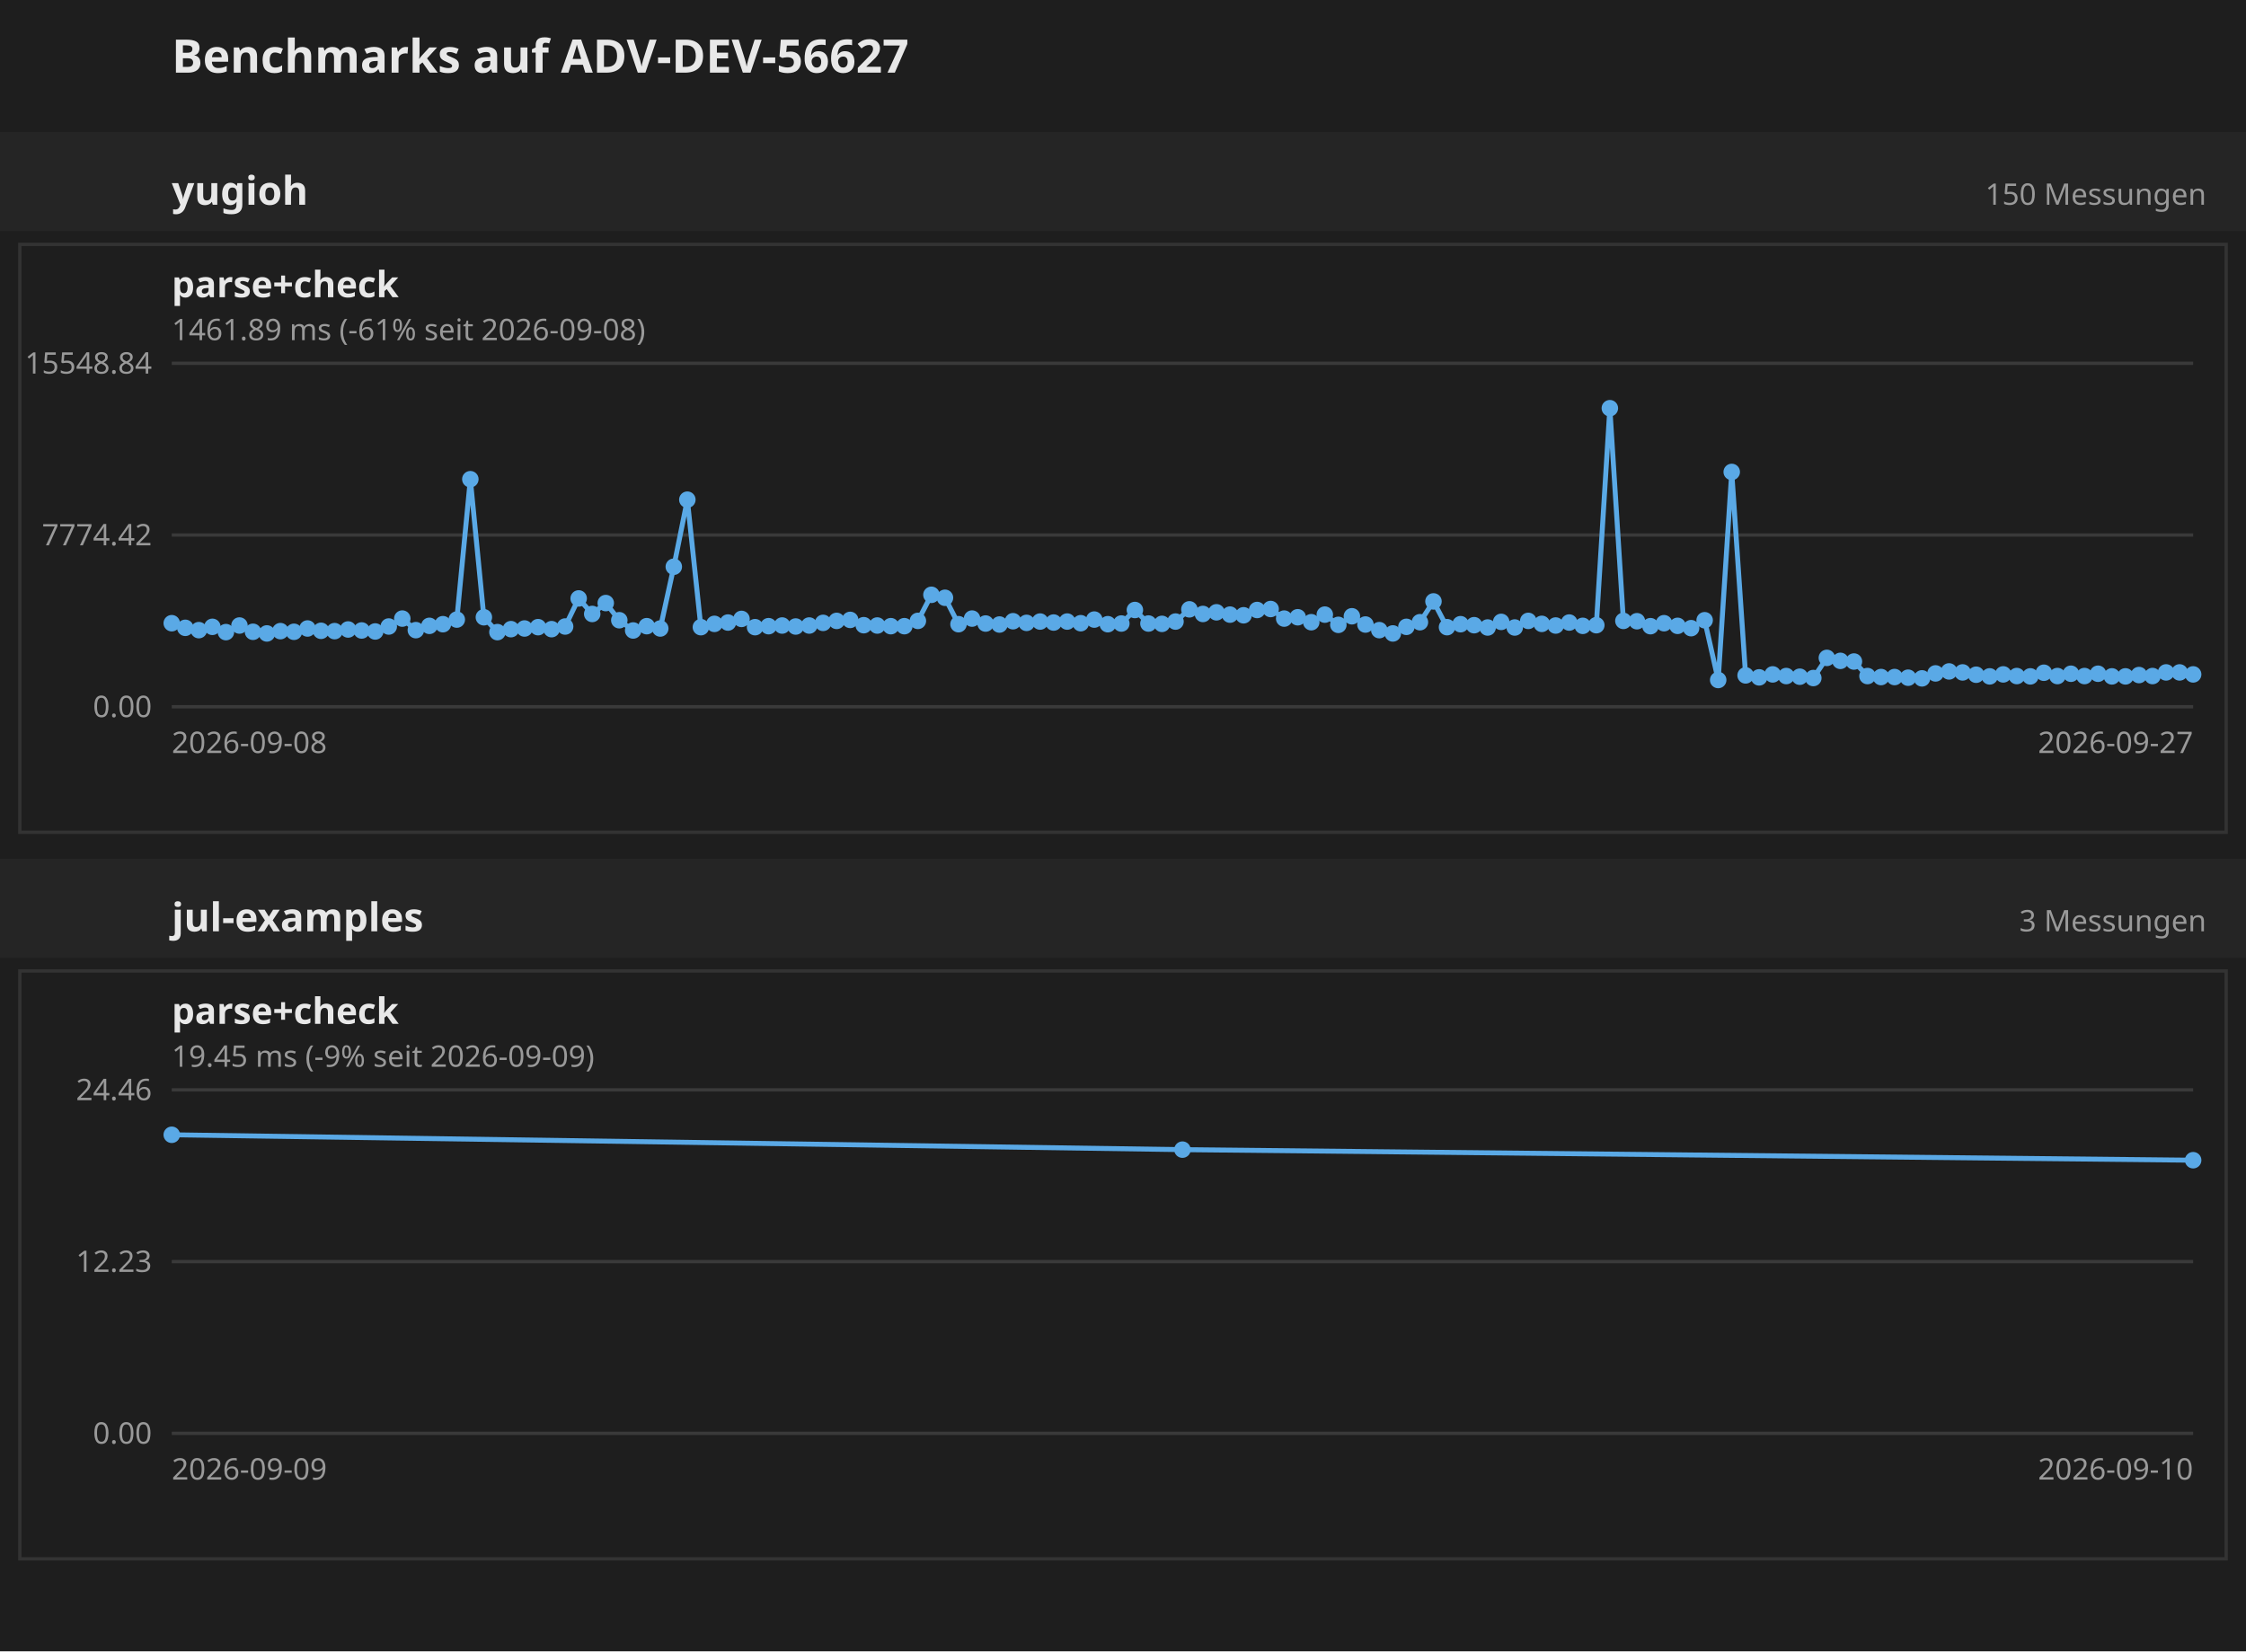
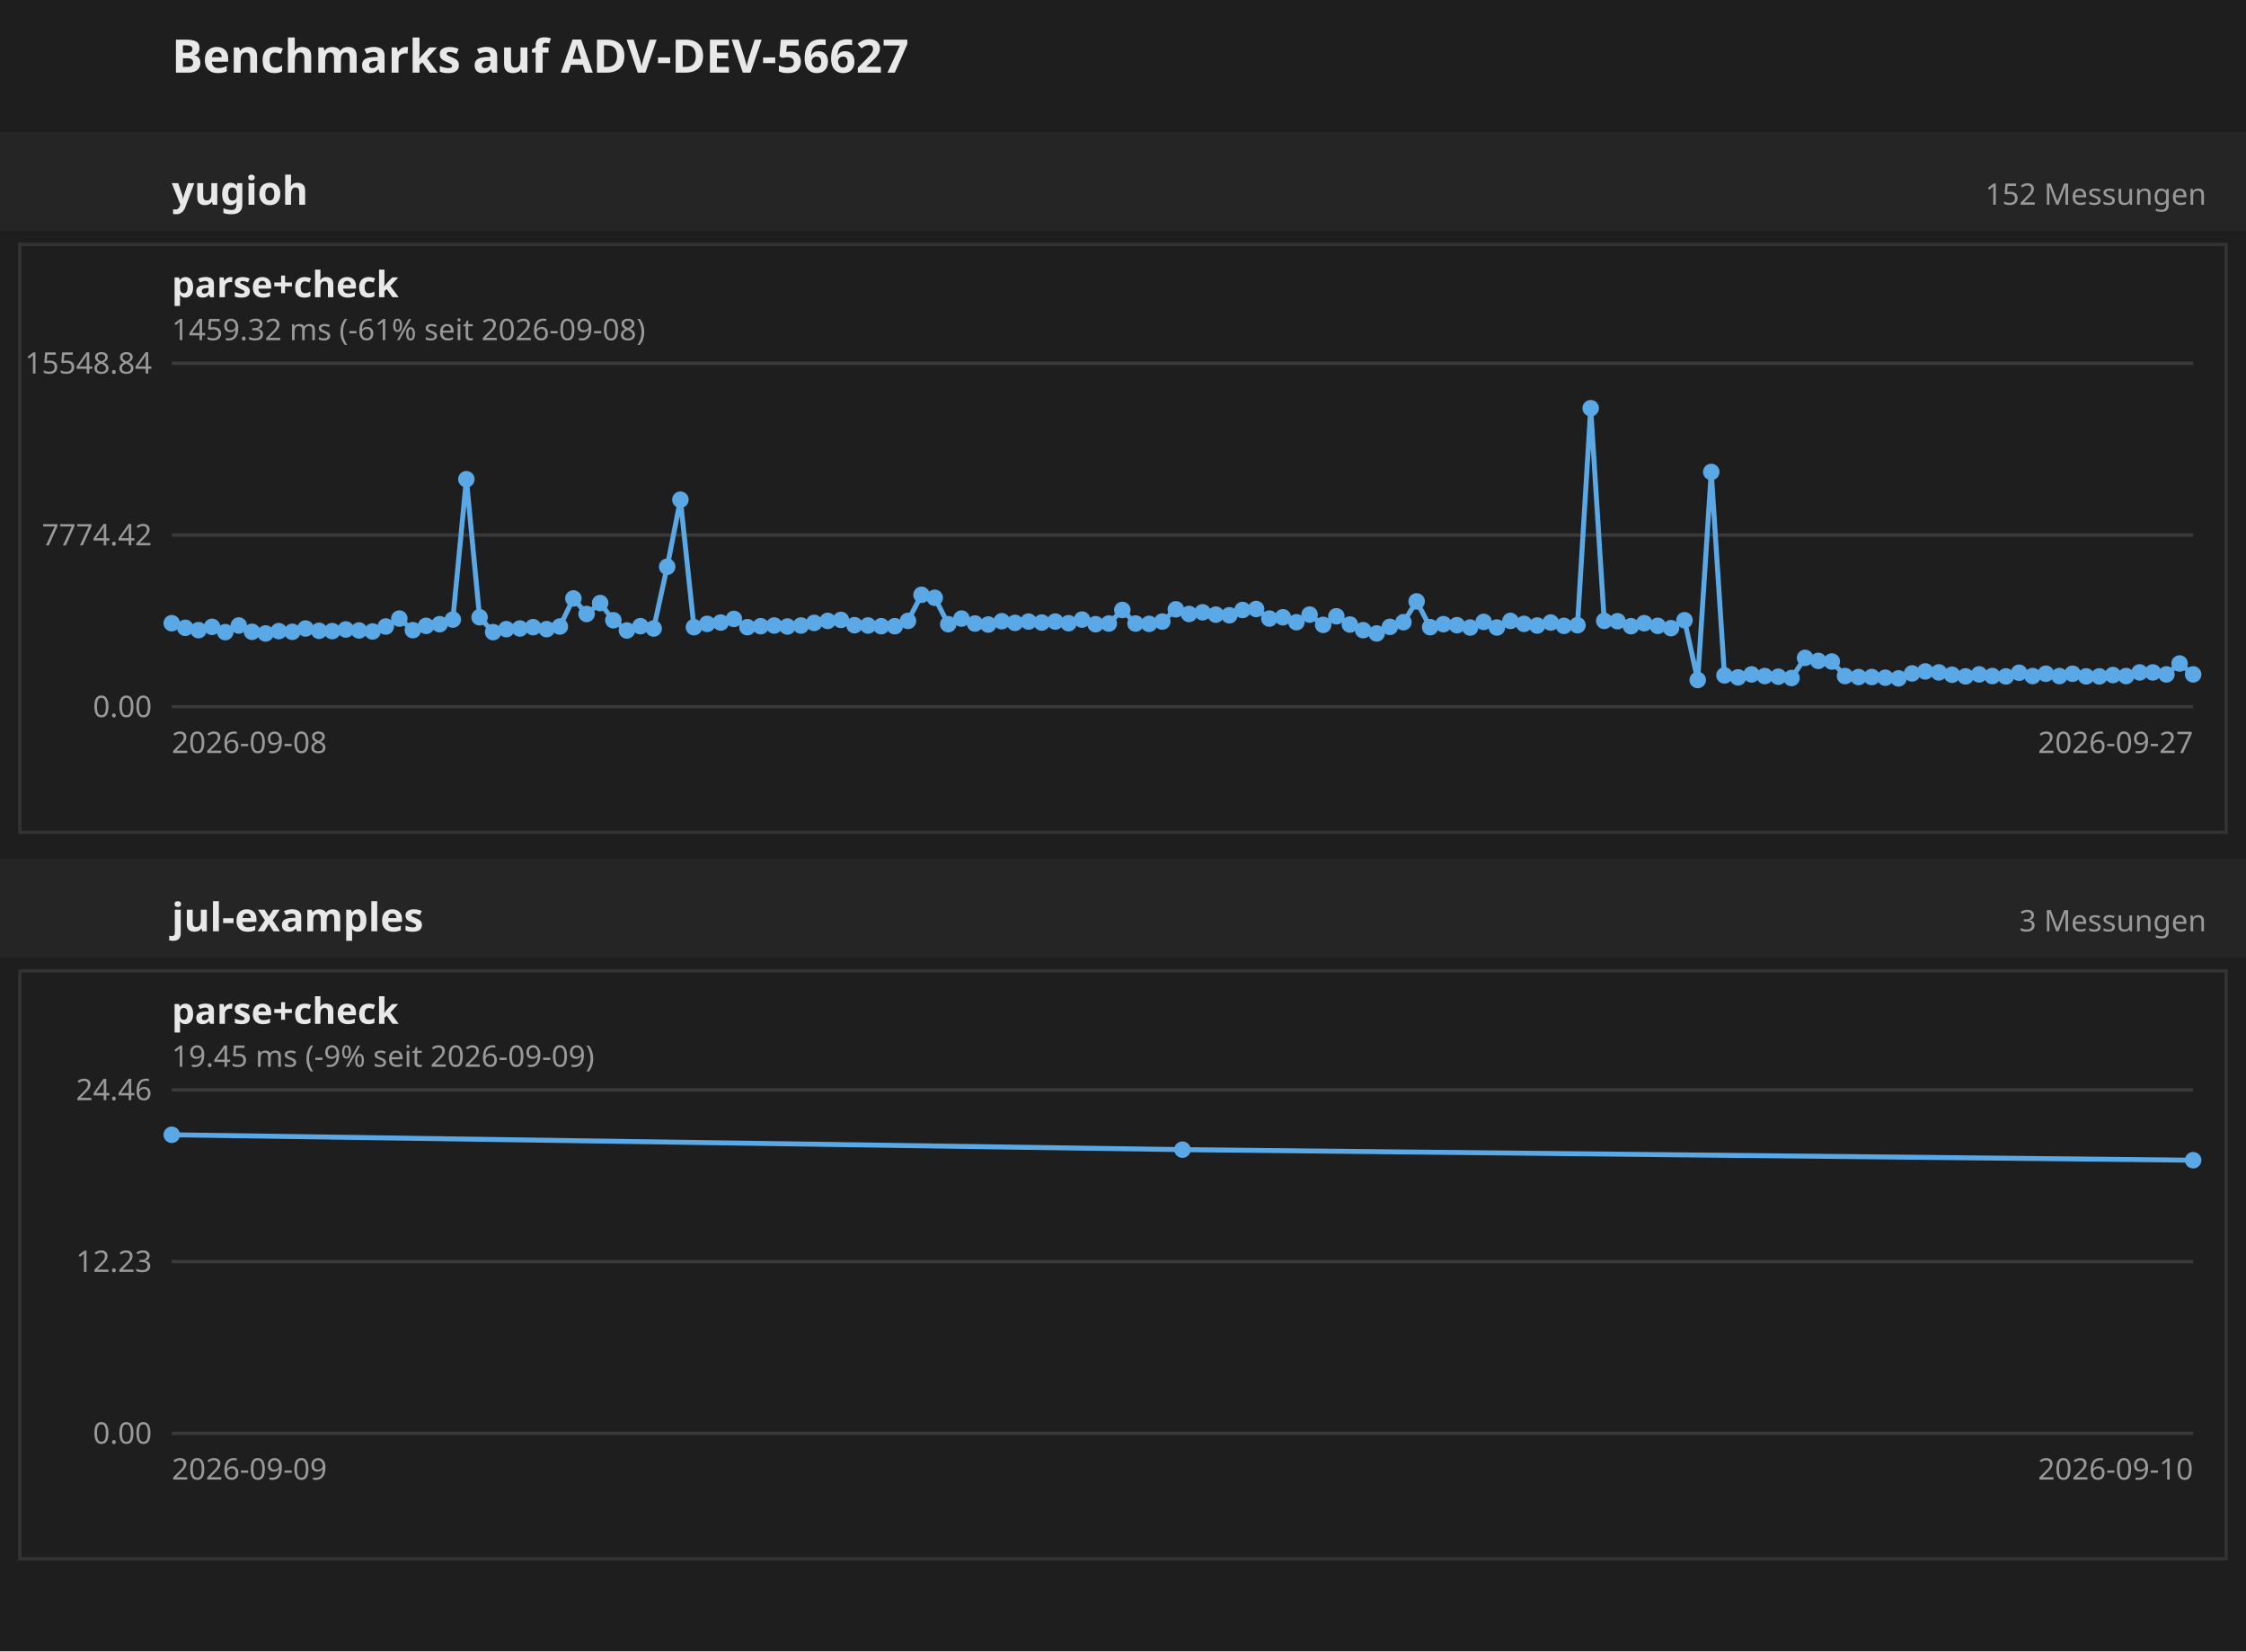
<svg xmlns="http://www.w3.org/2000/svg" width="680" height="500" font-family="sans-serif">
  <rect width="680" height="500" fill="#1e1e1e" />
  <text x="52" y="22" font-size="14" font-weight="bold" fill="#e8e8e8">Benchmarks auf ADV-DEV-56627</text>
  <g transform="translate(0 40)">
    <rect x="0" y="0" width="680" height="30" fill="#252525" />
    <text x="52" y="22" font-size="12" font-weight="bold" fill="#e8e8e8">yugioh</text>
-     <text x="668" y="22" text-anchor="end" font-size="9" fill="#999">150 Messungen</text>
+     <text x="668" y="22" text-anchor="end" font-size="9" fill="#999">152 Messungen</text>
    <g transform="translate(0 30)">
      <g transform="translate(0 0)">
        <rect x="6" y="4" width="668" height="178" fill="none" stroke="#333" />
        <text x="52" y="20" font-size="11" font-weight="bold" fill="#e8e8e8">parse+check</text>
-         <text x="52" y="33" font-size="9" fill="#999">1461.89 ms (-61% seit 2026-09-08)</text>
+         <text x="52" y="33" font-size="9" fill="#999">1459.32 ms (-61% seit 2026-09-08)</text>
        <line x1="52" y1="144.0" x2="664" y2="144.0" stroke="#3a3a3a" />
        <text x="46" y="144.0" text-anchor="end" dominant-baseline="middle" font-size="9" fill="#999">0.00</text>
        <line x1="52" y1="92.0" x2="664" y2="92.0" stroke="#3a3a3a" />
        <text x="46" y="92.0" text-anchor="end" dominant-baseline="middle" font-size="9" fill="#999">7774.42</text>
        <line x1="52" y1="40.0" x2="664" y2="40.0" stroke="#3a3a3a" />
        <text x="46" y="40.0" text-anchor="end" dominant-baseline="middle" font-size="9" fill="#999">15548.84</text>
        <text x="52" y="158" font-size="9" fill="#999">2026-09-08</text>
        <text x="664" y="158" text-anchor="end" font-size="9" fill="#999">2026-09-27</text>
-         <polyline fill="none" stroke="#5aa9e6" stroke-width="1.5" points="52.0,118.7 56.1,120.1 60.2,120.8 64.3,119.8 68.4,121.4 72.5,119.4 76.6,121.3 80.8,121.8 84.9,121.1 89.0,121.3 93.1,120.3 97.2,121.0 101.3,121.1 105.4,120.6 109.5,120.9 113.6,121.2 117.7,119.7 121.8,117.3 125.9,120.8 130.0,119.5 134.1,119.0 138.3,117.6 142.4,75.1 146.5,116.9 150.6,121.4 154.7,120.5 158.8,120.3 162.9,119.9 167.0,120.5 171.1,119.7 175.2,111.2 179.3,115.9 183.4,112.6 187.5,117.8 191.7,120.9 195.8,119.6 199.9,120.3 204.0,101.6 208.1,81.3 212.2,119.9 216.3,118.9 220.4,118.5 224.5,117.4 228.6,119.9 232.7,119.6 236.8,119.4 240.9,119.7 245.0,119.4 249.2,118.6 253.3,118.0 257.4,117.7 261.5,119.3 265.6,119.4 269.7,119.6 273.8,119.6 277.9,118.0 282.0,110.1 286.1,111.0 290.2,119.0 294.3,117.3 298.4,118.8 302.6,119.1 306.7,118.1 310.8,118.6 314.9,118.2 319.0,118.5 323.1,118.2 327.2,118.7 331.3,117.6 335.4,119.0 339.5,118.8 343.6,114.7 347.7,118.8 351.8,118.9 355.9,118.2 360.1,114.5 364.2,115.9 368.3,115.4 372.4,116.1 376.5,116.3 380.6,114.7 384.7,114.4 388.8,117.3 392.9,116.9 397.0,118.4 401.1,116.1 405.2,119.2 409.3,116.6 413.4,119.1 417.6,120.8 421.7,121.8 425.8,119.8 429.9,118.4 434.0,112.1 438.1,119.9 442.2,119.0 446.3,119.3 450.4,120.0 454.5,118.3 458.6,120.0 462.7,118.0 466.8,118.9 471.0,119.4 475.1,118.5 479.2,119.5 483.3,119.3 487.4,53.6 491.5,118.0 495.6,118.1 499.7,119.6 503.8,118.7 507.9,119.5 512.0,120.2 516.1,117.8 520.2,135.9 524.3,72.9 528.5,134.5 532.6,135.1 536.7,134.2 540.8,134.7 544.9,134.9 549.0,135.3 553.1,129.2 557.2,130.1 561.3,130.3 565.4,134.7 569.5,135.0 573.6,135.0 577.7,135.2 581.9,135.4 586.0,133.9 590.1,133.3 594.2,133.6 598.3,134.3 602.4,134.8 606.5,134.2 610.6,134.7 614.7,134.8 618.8,133.7 622.9,134.7 627.0,134.0 631.1,134.7 635.2,134.0 639.4,134.8 643.5,134.8 647.6,134.4 651.7,134.7 655.8,133.6 659.9,133.6 664.0,134.2" />
+         <polyline fill="none" stroke="#5aa9e6" stroke-width="1.5" points="52.0,118.7 56.1,120.1 60.1,120.8 64.2,119.8 68.2,121.4 72.3,119.4 76.3,121.3 80.4,121.8 84.4,121.1 88.5,121.3 92.5,120.3 96.6,121.0 100.6,121.1 104.7,120.6 108.7,120.9 112.8,121.2 116.8,119.7 120.9,117.3 125.0,120.8 129.0,119.5 133.1,119.0 137.1,117.6 141.2,75.1 145.2,116.9 149.3,121.4 153.3,120.5 157.4,120.3 161.4,119.9 165.5,120.5 169.5,119.7 173.6,111.2 177.6,115.9 181.7,112.6 185.7,117.8 189.8,120.9 193.9,119.6 197.9,120.3 202.0,101.6 206.0,81.3 210.1,119.9 214.1,118.9 218.2,118.5 222.2,117.4 226.3,119.9 230.3,119.6 234.4,119.4 238.4,119.7 242.5,119.4 246.5,118.6 250.6,118.0 254.6,117.7 258.7,119.3 262.8,119.4 266.8,119.6 270.9,119.6 274.9,118.0 279.0,110.1 283.0,111.0 287.1,119.0 291.1,117.3 295.2,118.8 299.2,119.1 303.3,118.1 307.3,118.6 311.4,118.2 315.4,118.5 319.5,118.2 323.5,118.7 327.6,117.6 331.7,119.0 335.7,118.8 339.8,114.7 343.8,118.8 347.9,118.9 351.9,118.2 356.0,114.5 360.0,115.9 364.1,115.4 368.1,116.1 372.2,116.3 376.2,114.7 380.3,114.4 384.3,117.3 388.4,116.9 392.5,118.4 396.5,116.1 400.6,119.2 404.6,116.6 408.7,119.1 412.7,120.8 416.8,121.8 420.8,119.8 424.9,118.4 428.9,112.1 433.0,119.9 437.0,119.0 441.1,119.3 445.1,120.0 449.2,118.3 453.2,120.0 457.3,118.0 461.4,118.9 465.4,119.4 469.5,118.5 473.5,119.5 477.6,119.3 481.6,53.6 485.7,118.0 489.7,118.1 493.8,119.6 497.8,118.7 501.9,119.5 505.9,120.2 510.0,117.8 514.0,135.9 518.1,72.9 522.1,134.5 526.2,135.1 530.3,134.2 534.3,134.7 538.4,134.9 542.4,135.3 546.5,129.2 550.5,130.1 554.6,130.3 558.6,134.7 562.7,135.0 566.7,135.0 570.8,135.2 574.8,135.4 578.9,133.9 582.9,133.3 587.0,133.6 591.0,134.3 595.1,134.8 599.2,134.2 603.2,134.7 607.3,134.8 611.3,133.7 615.4,134.7 619.4,134.0 623.5,134.7 627.5,134.0 631.6,134.8 635.6,134.8 639.7,134.4 643.7,134.7 647.8,133.6 651.8,133.6 655.9,134.2 659.9,130.9 664.0,134.2" />
        <circle cx="52.0" cy="118.7" r="2.5" fill="#5aa9e6" />
        <circle cx="56.1" cy="120.1" r="2.5" fill="#5aa9e6" />
-         <circle cx="60.2" cy="120.8" r="2.5" fill="#5aa9e6" />
-         <circle cx="64.3" cy="119.8" r="2.5" fill="#5aa9e6" />
-         <circle cx="68.4" cy="121.4" r="2.5" fill="#5aa9e6" />
-         <circle cx="72.5" cy="119.4" r="2.5" fill="#5aa9e6" />
-         <circle cx="76.6" cy="121.3" r="2.5" fill="#5aa9e6" />
-         <circle cx="80.8" cy="121.8" r="2.5" fill="#5aa9e6" />
-         <circle cx="84.9" cy="121.1" r="2.5" fill="#5aa9e6" />
-         <circle cx="89.0" cy="121.3" r="2.5" fill="#5aa9e6" />
-         <circle cx="93.1" cy="120.3" r="2.5" fill="#5aa9e6" />
-         <circle cx="97.2" cy="121.0" r="2.5" fill="#5aa9e6" />
-         <circle cx="101.3" cy="121.1" r="2.5" fill="#5aa9e6" />
-         <circle cx="105.4" cy="120.6" r="2.5" fill="#5aa9e6" />
-         <circle cx="109.5" cy="120.9" r="2.5" fill="#5aa9e6" />
-         <circle cx="113.6" cy="121.2" r="2.5" fill="#5aa9e6" />
-         <circle cx="117.7" cy="119.7" r="2.5" fill="#5aa9e6" />
-         <circle cx="121.8" cy="117.3" r="2.5" fill="#5aa9e6" />
-         <circle cx="125.9" cy="120.8" r="2.5" fill="#5aa9e6" />
-         <circle cx="130.0" cy="119.5" r="2.5" fill="#5aa9e6" />
-         <circle cx="134.1" cy="119.0" r="2.5" fill="#5aa9e6" />
-         <circle cx="138.3" cy="117.6" r="2.5" fill="#5aa9e6" />
-         <circle cx="142.4" cy="75.1" r="2.5" fill="#5aa9e6" />
-         <circle cx="146.5" cy="116.9" r="2.5" fill="#5aa9e6" />
-         <circle cx="150.6" cy="121.4" r="2.5" fill="#5aa9e6" />
-         <circle cx="154.7" cy="120.5" r="2.5" fill="#5aa9e6" />
-         <circle cx="158.8" cy="120.3" r="2.5" fill="#5aa9e6" />
-         <circle cx="162.9" cy="119.9" r="2.5" fill="#5aa9e6" />
-         <circle cx="167.0" cy="120.5" r="2.5" fill="#5aa9e6" />
-         <circle cx="171.1" cy="119.7" r="2.5" fill="#5aa9e6" />
-         <circle cx="175.2" cy="111.2" r="2.5" fill="#5aa9e6" />
-         <circle cx="179.3" cy="115.9" r="2.5" fill="#5aa9e6" />
-         <circle cx="183.4" cy="112.6" r="2.5" fill="#5aa9e6" />
-         <circle cx="187.5" cy="117.8" r="2.5" fill="#5aa9e6" />
-         <circle cx="191.7" cy="120.9" r="2.5" fill="#5aa9e6" />
-         <circle cx="195.8" cy="119.6" r="2.5" fill="#5aa9e6" />
-         <circle cx="199.9" cy="120.3" r="2.5" fill="#5aa9e6" />
-         <circle cx="204.0" cy="101.6" r="2.5" fill="#5aa9e6" />
-         <circle cx="208.1" cy="81.3" r="2.5" fill="#5aa9e6" />
-         <circle cx="212.2" cy="119.9" r="2.5" fill="#5aa9e6" />
-         <circle cx="216.3" cy="118.9" r="2.5" fill="#5aa9e6" />
-         <circle cx="220.4" cy="118.5" r="2.5" fill="#5aa9e6" />
-         <circle cx="224.5" cy="117.4" r="2.5" fill="#5aa9e6" />
-         <circle cx="228.6" cy="119.9" r="2.5" fill="#5aa9e6" />
-         <circle cx="232.7" cy="119.6" r="2.5" fill="#5aa9e6" />
-         <circle cx="236.8" cy="119.4" r="2.5" fill="#5aa9e6" />
-         <circle cx="240.9" cy="119.7" r="2.5" fill="#5aa9e6" />
-         <circle cx="245.0" cy="119.4" r="2.5" fill="#5aa9e6" />
-         <circle cx="249.2" cy="118.6" r="2.5" fill="#5aa9e6" />
-         <circle cx="253.3" cy="118.0" r="2.5" fill="#5aa9e6" />
-         <circle cx="257.4" cy="117.7" r="2.5" fill="#5aa9e6" />
-         <circle cx="261.5" cy="119.3" r="2.5" fill="#5aa9e6" />
-         <circle cx="265.6" cy="119.4" r="2.5" fill="#5aa9e6" />
-         <circle cx="269.7" cy="119.6" r="2.5" fill="#5aa9e6" />
-         <circle cx="273.8" cy="119.6" r="2.5" fill="#5aa9e6" />
-         <circle cx="277.9" cy="118.0" r="2.5" fill="#5aa9e6" />
-         <circle cx="282.0" cy="110.1" r="2.5" fill="#5aa9e6" />
-         <circle cx="286.1" cy="111.0" r="2.5" fill="#5aa9e6" />
-         <circle cx="290.2" cy="119.0" r="2.5" fill="#5aa9e6" />
-         <circle cx="294.3" cy="117.3" r="2.5" fill="#5aa9e6" />
-         <circle cx="298.4" cy="118.8" r="2.5" fill="#5aa9e6" />
-         <circle cx="302.6" cy="119.1" r="2.5" fill="#5aa9e6" />
-         <circle cx="306.7" cy="118.1" r="2.5" fill="#5aa9e6" />
-         <circle cx="310.8" cy="118.6" r="2.5" fill="#5aa9e6" />
-         <circle cx="314.9" cy="118.2" r="2.5" fill="#5aa9e6" />
-         <circle cx="319.0" cy="118.5" r="2.5" fill="#5aa9e6" />
-         <circle cx="323.1" cy="118.2" r="2.5" fill="#5aa9e6" />
-         <circle cx="327.2" cy="118.7" r="2.5" fill="#5aa9e6" />
-         <circle cx="331.3" cy="117.6" r="2.5" fill="#5aa9e6" />
-         <circle cx="335.4" cy="119.0" r="2.5" fill="#5aa9e6" />
-         <circle cx="339.5" cy="118.8" r="2.5" fill="#5aa9e6" />
-         <circle cx="343.6" cy="114.7" r="2.5" fill="#5aa9e6" />
-         <circle cx="347.7" cy="118.8" r="2.5" fill="#5aa9e6" />
-         <circle cx="351.8" cy="118.9" r="2.5" fill="#5aa9e6" />
-         <circle cx="355.9" cy="118.2" r="2.5" fill="#5aa9e6" />
-         <circle cx="360.1" cy="114.5" r="2.5" fill="#5aa9e6" />
-         <circle cx="364.2" cy="115.9" r="2.5" fill="#5aa9e6" />
-         <circle cx="368.3" cy="115.4" r="2.5" fill="#5aa9e6" />
-         <circle cx="372.4" cy="116.1" r="2.5" fill="#5aa9e6" />
-         <circle cx="376.5" cy="116.3" r="2.5" fill="#5aa9e6" />
-         <circle cx="380.6" cy="114.7" r="2.5" fill="#5aa9e6" />
-         <circle cx="384.7" cy="114.4" r="2.5" fill="#5aa9e6" />
-         <circle cx="388.8" cy="117.3" r="2.5" fill="#5aa9e6" />
-         <circle cx="392.9" cy="116.9" r="2.5" fill="#5aa9e6" />
-         <circle cx="397.0" cy="118.4" r="2.5" fill="#5aa9e6" />
-         <circle cx="401.1" cy="116.1" r="2.5" fill="#5aa9e6" />
-         <circle cx="405.2" cy="119.2" r="2.5" fill="#5aa9e6" />
-         <circle cx="409.3" cy="116.6" r="2.5" fill="#5aa9e6" />
-         <circle cx="413.4" cy="119.1" r="2.5" fill="#5aa9e6" />
-         <circle cx="417.6" cy="120.8" r="2.5" fill="#5aa9e6" />
-         <circle cx="421.7" cy="121.8" r="2.5" fill="#5aa9e6" />
-         <circle cx="425.8" cy="119.8" r="2.5" fill="#5aa9e6" />
-         <circle cx="429.9" cy="118.4" r="2.5" fill="#5aa9e6" />
-         <circle cx="434.0" cy="112.1" r="2.5" fill="#5aa9e6" />
-         <circle cx="438.1" cy="119.9" r="2.5" fill="#5aa9e6" />
-         <circle cx="442.2" cy="119.0" r="2.5" fill="#5aa9e6" />
-         <circle cx="446.3" cy="119.3" r="2.5" fill="#5aa9e6" />
-         <circle cx="450.4" cy="120.0" r="2.5" fill="#5aa9e6" />
-         <circle cx="454.5" cy="118.3" r="2.5" fill="#5aa9e6" />
-         <circle cx="458.6" cy="120.0" r="2.5" fill="#5aa9e6" />
-         <circle cx="462.7" cy="118.0" r="2.5" fill="#5aa9e6" />
-         <circle cx="466.8" cy="118.9" r="2.5" fill="#5aa9e6" />
-         <circle cx="471.0" cy="119.4" r="2.5" fill="#5aa9e6" />
-         <circle cx="475.1" cy="118.5" r="2.5" fill="#5aa9e6" />
-         <circle cx="479.2" cy="119.5" r="2.5" fill="#5aa9e6" />
-         <circle cx="483.3" cy="119.3" r="2.5" fill="#5aa9e6" />
-         <circle cx="487.4" cy="53.6" r="2.5" fill="#5aa9e6" />
-         <circle cx="491.5" cy="118.0" r="2.5" fill="#5aa9e6" />
-         <circle cx="495.6" cy="118.1" r="2.5" fill="#5aa9e6" />
-         <circle cx="499.7" cy="119.6" r="2.5" fill="#5aa9e6" />
-         <circle cx="503.8" cy="118.7" r="2.5" fill="#5aa9e6" />
-         <circle cx="507.9" cy="119.5" r="2.5" fill="#5aa9e6" />
-         <circle cx="512.0" cy="120.2" r="2.5" fill="#5aa9e6" />
-         <circle cx="516.1" cy="117.8" r="2.5" fill="#5aa9e6" />
-         <circle cx="520.2" cy="135.9" r="2.5" fill="#5aa9e6" />
-         <circle cx="524.3" cy="72.9" r="2.5" fill="#5aa9e6" />
-         <circle cx="528.5" cy="134.5" r="2.5" fill="#5aa9e6" />
-         <circle cx="532.6" cy="135.1" r="2.5" fill="#5aa9e6" />
-         <circle cx="536.7" cy="134.2" r="2.5" fill="#5aa9e6" />
-         <circle cx="540.8" cy="134.7" r="2.5" fill="#5aa9e6" />
-         <circle cx="544.9" cy="134.9" r="2.5" fill="#5aa9e6" />
-         <circle cx="549.0" cy="135.3" r="2.5" fill="#5aa9e6" />
-         <circle cx="553.1" cy="129.2" r="2.5" fill="#5aa9e6" />
-         <circle cx="557.2" cy="130.1" r="2.5" fill="#5aa9e6" />
-         <circle cx="561.3" cy="130.3" r="2.5" fill="#5aa9e6" />
-         <circle cx="565.4" cy="134.7" r="2.5" fill="#5aa9e6" />
-         <circle cx="569.5" cy="135.0" r="2.5" fill="#5aa9e6" />
-         <circle cx="573.6" cy="135.0" r="2.5" fill="#5aa9e6" />
-         <circle cx="577.7" cy="135.2" r="2.5" fill="#5aa9e6" />
-         <circle cx="581.9" cy="135.4" r="2.5" fill="#5aa9e6" />
-         <circle cx="586.0" cy="133.9" r="2.5" fill="#5aa9e6" />
-         <circle cx="590.1" cy="133.3" r="2.5" fill="#5aa9e6" />
-         <circle cx="594.2" cy="133.6" r="2.5" fill="#5aa9e6" />
-         <circle cx="598.3" cy="134.3" r="2.5" fill="#5aa9e6" />
-         <circle cx="602.4" cy="134.8" r="2.5" fill="#5aa9e6" />
-         <circle cx="606.5" cy="134.2" r="2.5" fill="#5aa9e6" />
-         <circle cx="610.6" cy="134.7" r="2.5" fill="#5aa9e6" />
-         <circle cx="614.7" cy="134.8" r="2.5" fill="#5aa9e6" />
-         <circle cx="618.8" cy="133.7" r="2.5" fill="#5aa9e6" />
-         <circle cx="622.9" cy="134.7" r="2.5" fill="#5aa9e6" />
-         <circle cx="627.0" cy="134.0" r="2.5" fill="#5aa9e6" />
-         <circle cx="631.1" cy="134.7" r="2.5" fill="#5aa9e6" />
-         <circle cx="635.2" cy="134.0" r="2.5" fill="#5aa9e6" />
-         <circle cx="639.4" cy="134.8" r="2.5" fill="#5aa9e6" />
-         <circle cx="643.5" cy="134.8" r="2.5" fill="#5aa9e6" />
-         <circle cx="647.6" cy="134.4" r="2.5" fill="#5aa9e6" />
-         <circle cx="651.7" cy="134.7" r="2.5" fill="#5aa9e6" />
-         <circle cx="655.8" cy="133.6" r="2.5" fill="#5aa9e6" />
-         <circle cx="659.9" cy="133.6" r="2.5" fill="#5aa9e6" />
+         <circle cx="60.1" cy="120.8" r="2.5" fill="#5aa9e6" />
+         <circle cx="64.2" cy="119.8" r="2.5" fill="#5aa9e6" />
+         <circle cx="68.2" cy="121.4" r="2.5" fill="#5aa9e6" />
+         <circle cx="72.3" cy="119.4" r="2.5" fill="#5aa9e6" />
+         <circle cx="76.3" cy="121.3" r="2.5" fill="#5aa9e6" />
+         <circle cx="80.4" cy="121.8" r="2.5" fill="#5aa9e6" />
+         <circle cx="84.4" cy="121.1" r="2.5" fill="#5aa9e6" />
+         <circle cx="88.5" cy="121.3" r="2.5" fill="#5aa9e6" />
+         <circle cx="92.5" cy="120.3" r="2.5" fill="#5aa9e6" />
+         <circle cx="96.6" cy="121.0" r="2.5" fill="#5aa9e6" />
+         <circle cx="100.6" cy="121.1" r="2.5" fill="#5aa9e6" />
+         <circle cx="104.7" cy="120.6" r="2.5" fill="#5aa9e6" />
+         <circle cx="108.7" cy="120.9" r="2.5" fill="#5aa9e6" />
+         <circle cx="112.8" cy="121.2" r="2.5" fill="#5aa9e6" />
+         <circle cx="116.8" cy="119.7" r="2.5" fill="#5aa9e6" />
+         <circle cx="120.9" cy="117.3" r="2.5" fill="#5aa9e6" />
+         <circle cx="125.0" cy="120.8" r="2.5" fill="#5aa9e6" />
+         <circle cx="129.0" cy="119.5" r="2.5" fill="#5aa9e6" />
+         <circle cx="133.1" cy="119.0" r="2.5" fill="#5aa9e6" />
+         <circle cx="137.1" cy="117.6" r="2.5" fill="#5aa9e6" />
+         <circle cx="141.2" cy="75.1" r="2.5" fill="#5aa9e6" />
+         <circle cx="145.2" cy="116.9" r="2.5" fill="#5aa9e6" />
+         <circle cx="149.3" cy="121.4" r="2.5" fill="#5aa9e6" />
+         <circle cx="153.3" cy="120.5" r="2.5" fill="#5aa9e6" />
+         <circle cx="157.4" cy="120.3" r="2.5" fill="#5aa9e6" />
+         <circle cx="161.4" cy="119.9" r="2.5" fill="#5aa9e6" />
+         <circle cx="165.5" cy="120.5" r="2.5" fill="#5aa9e6" />
+         <circle cx="169.5" cy="119.7" r="2.5" fill="#5aa9e6" />
+         <circle cx="173.6" cy="111.2" r="2.5" fill="#5aa9e6" />
+         <circle cx="177.6" cy="115.9" r="2.5" fill="#5aa9e6" />
+         <circle cx="181.7" cy="112.6" r="2.5" fill="#5aa9e6" />
+         <circle cx="185.7" cy="117.8" r="2.5" fill="#5aa9e6" />
+         <circle cx="189.8" cy="120.9" r="2.5" fill="#5aa9e6" />
+         <circle cx="193.9" cy="119.6" r="2.5" fill="#5aa9e6" />
+         <circle cx="197.9" cy="120.3" r="2.5" fill="#5aa9e6" />
+         <circle cx="202.0" cy="101.6" r="2.5" fill="#5aa9e6" />
+         <circle cx="206.0" cy="81.3" r="2.5" fill="#5aa9e6" />
+         <circle cx="210.1" cy="119.9" r="2.5" fill="#5aa9e6" />
+         <circle cx="214.1" cy="118.9" r="2.5" fill="#5aa9e6" />
+         <circle cx="218.2" cy="118.5" r="2.5" fill="#5aa9e6" />
+         <circle cx="222.2" cy="117.4" r="2.5" fill="#5aa9e6" />
+         <circle cx="226.3" cy="119.9" r="2.5" fill="#5aa9e6" />
+         <circle cx="230.3" cy="119.6" r="2.5" fill="#5aa9e6" />
+         <circle cx="234.4" cy="119.4" r="2.5" fill="#5aa9e6" />
+         <circle cx="238.4" cy="119.7" r="2.5" fill="#5aa9e6" />
+         <circle cx="242.5" cy="119.4" r="2.5" fill="#5aa9e6" />
+         <circle cx="246.5" cy="118.6" r="2.5" fill="#5aa9e6" />
+         <circle cx="250.6" cy="118.0" r="2.5" fill="#5aa9e6" />
+         <circle cx="254.6" cy="117.7" r="2.5" fill="#5aa9e6" />
+         <circle cx="258.7" cy="119.3" r="2.5" fill="#5aa9e6" />
+         <circle cx="262.8" cy="119.4" r="2.5" fill="#5aa9e6" />
+         <circle cx="266.8" cy="119.6" r="2.5" fill="#5aa9e6" />
+         <circle cx="270.9" cy="119.6" r="2.5" fill="#5aa9e6" />
+         <circle cx="274.9" cy="118.0" r="2.5" fill="#5aa9e6" />
+         <circle cx="279.0" cy="110.1" r="2.5" fill="#5aa9e6" />
+         <circle cx="283.0" cy="111.0" r="2.5" fill="#5aa9e6" />
+         <circle cx="287.1" cy="119.0" r="2.5" fill="#5aa9e6" />
+         <circle cx="291.1" cy="117.3" r="2.5" fill="#5aa9e6" />
+         <circle cx="295.2" cy="118.8" r="2.5" fill="#5aa9e6" />
+         <circle cx="299.2" cy="119.1" r="2.5" fill="#5aa9e6" />
+         <circle cx="303.3" cy="118.1" r="2.5" fill="#5aa9e6" />
+         <circle cx="307.3" cy="118.6" r="2.5" fill="#5aa9e6" />
+         <circle cx="311.4" cy="118.2" r="2.5" fill="#5aa9e6" />
+         <circle cx="315.4" cy="118.5" r="2.5" fill="#5aa9e6" />
+         <circle cx="319.5" cy="118.2" r="2.5" fill="#5aa9e6" />
+         <circle cx="323.5" cy="118.7" r="2.5" fill="#5aa9e6" />
+         <circle cx="327.6" cy="117.6" r="2.5" fill="#5aa9e6" />
+         <circle cx="331.7" cy="119.0" r="2.5" fill="#5aa9e6" />
+         <circle cx="335.7" cy="118.8" r="2.5" fill="#5aa9e6" />
+         <circle cx="339.8" cy="114.7" r="2.5" fill="#5aa9e6" />
+         <circle cx="343.8" cy="118.8" r="2.5" fill="#5aa9e6" />
+         <circle cx="347.9" cy="118.9" r="2.5" fill="#5aa9e6" />
+         <circle cx="351.9" cy="118.2" r="2.5" fill="#5aa9e6" />
+         <circle cx="356.0" cy="114.5" r="2.5" fill="#5aa9e6" />
+         <circle cx="360.0" cy="115.9" r="2.5" fill="#5aa9e6" />
+         <circle cx="364.1" cy="115.4" r="2.5" fill="#5aa9e6" />
+         <circle cx="368.1" cy="116.1" r="2.5" fill="#5aa9e6" />
+         <circle cx="372.2" cy="116.3" r="2.5" fill="#5aa9e6" />
+         <circle cx="376.2" cy="114.7" r="2.5" fill="#5aa9e6" />
+         <circle cx="380.3" cy="114.4" r="2.5" fill="#5aa9e6" />
+         <circle cx="384.3" cy="117.3" r="2.5" fill="#5aa9e6" />
+         <circle cx="388.4" cy="116.9" r="2.5" fill="#5aa9e6" />
+         <circle cx="392.5" cy="118.4" r="2.5" fill="#5aa9e6" />
+         <circle cx="396.5" cy="116.1" r="2.5" fill="#5aa9e6" />
+         <circle cx="400.6" cy="119.2" r="2.5" fill="#5aa9e6" />
+         <circle cx="404.6" cy="116.6" r="2.5" fill="#5aa9e6" />
+         <circle cx="408.7" cy="119.1" r="2.5" fill="#5aa9e6" />
+         <circle cx="412.7" cy="120.8" r="2.5" fill="#5aa9e6" />
+         <circle cx="416.8" cy="121.8" r="2.5" fill="#5aa9e6" />
+         <circle cx="420.8" cy="119.8" r="2.5" fill="#5aa9e6" />
+         <circle cx="424.9" cy="118.4" r="2.5" fill="#5aa9e6" />
+         <circle cx="428.9" cy="112.1" r="2.5" fill="#5aa9e6" />
+         <circle cx="433.0" cy="119.9" r="2.5" fill="#5aa9e6" />
+         <circle cx="437.0" cy="119.0" r="2.5" fill="#5aa9e6" />
+         <circle cx="441.1" cy="119.3" r="2.5" fill="#5aa9e6" />
+         <circle cx="445.1" cy="120.0" r="2.5" fill="#5aa9e6" />
+         <circle cx="449.2" cy="118.3" r="2.5" fill="#5aa9e6" />
+         <circle cx="453.2" cy="120.0" r="2.5" fill="#5aa9e6" />
+         <circle cx="457.3" cy="118.0" r="2.5" fill="#5aa9e6" />
+         <circle cx="461.4" cy="118.9" r="2.5" fill="#5aa9e6" />
+         <circle cx="465.4" cy="119.4" r="2.5" fill="#5aa9e6" />
+         <circle cx="469.5" cy="118.5" r="2.5" fill="#5aa9e6" />
+         <circle cx="473.5" cy="119.5" r="2.5" fill="#5aa9e6" />
+         <circle cx="477.6" cy="119.3" r="2.5" fill="#5aa9e6" />
+         <circle cx="481.6" cy="53.6" r="2.5" fill="#5aa9e6" />
+         <circle cx="485.7" cy="118.0" r="2.5" fill="#5aa9e6" />
+         <circle cx="489.7" cy="118.1" r="2.5" fill="#5aa9e6" />
+         <circle cx="493.8" cy="119.6" r="2.5" fill="#5aa9e6" />
+         <circle cx="497.8" cy="118.7" r="2.5" fill="#5aa9e6" />
+         <circle cx="501.9" cy="119.5" r="2.5" fill="#5aa9e6" />
+         <circle cx="505.9" cy="120.2" r="2.5" fill="#5aa9e6" />
+         <circle cx="510.0" cy="117.8" r="2.5" fill="#5aa9e6" />
+         <circle cx="514.0" cy="135.9" r="2.5" fill="#5aa9e6" />
+         <circle cx="518.1" cy="72.9" r="2.5" fill="#5aa9e6" />
+         <circle cx="522.1" cy="134.5" r="2.5" fill="#5aa9e6" />
+         <circle cx="526.2" cy="135.1" r="2.5" fill="#5aa9e6" />
+         <circle cx="530.3" cy="134.2" r="2.5" fill="#5aa9e6" />
+         <circle cx="534.3" cy="134.7" r="2.5" fill="#5aa9e6" />
+         <circle cx="538.4" cy="134.9" r="2.5" fill="#5aa9e6" />
+         <circle cx="542.4" cy="135.3" r="2.5" fill="#5aa9e6" />
+         <circle cx="546.5" cy="129.2" r="2.5" fill="#5aa9e6" />
+         <circle cx="550.5" cy="130.1" r="2.5" fill="#5aa9e6" />
+         <circle cx="554.6" cy="130.3" r="2.5" fill="#5aa9e6" />
+         <circle cx="558.6" cy="134.7" r="2.5" fill="#5aa9e6" />
+         <circle cx="562.7" cy="135.0" r="2.5" fill="#5aa9e6" />
+         <circle cx="566.7" cy="135.0" r="2.5" fill="#5aa9e6" />
+         <circle cx="570.8" cy="135.2" r="2.5" fill="#5aa9e6" />
+         <circle cx="574.8" cy="135.4" r="2.5" fill="#5aa9e6" />
+         <circle cx="578.9" cy="133.9" r="2.5" fill="#5aa9e6" />
+         <circle cx="582.9" cy="133.3" r="2.5" fill="#5aa9e6" />
+         <circle cx="587.0" cy="133.6" r="2.5" fill="#5aa9e6" />
+         <circle cx="591.0" cy="134.3" r="2.5" fill="#5aa9e6" />
+         <circle cx="595.1" cy="134.8" r="2.5" fill="#5aa9e6" />
+         <circle cx="599.2" cy="134.2" r="2.5" fill="#5aa9e6" />
+         <circle cx="603.2" cy="134.7" r="2.5" fill="#5aa9e6" />
+         <circle cx="607.3" cy="134.8" r="2.5" fill="#5aa9e6" />
+         <circle cx="611.3" cy="133.7" r="2.5" fill="#5aa9e6" />
+         <circle cx="615.4" cy="134.7" r="2.5" fill="#5aa9e6" />
+         <circle cx="619.4" cy="134.0" r="2.5" fill="#5aa9e6" />
+         <circle cx="623.5" cy="134.7" r="2.5" fill="#5aa9e6" />
+         <circle cx="627.5" cy="134.0" r="2.5" fill="#5aa9e6" />
+         <circle cx="631.6" cy="134.8" r="2.5" fill="#5aa9e6" />
+         <circle cx="635.6" cy="134.8" r="2.5" fill="#5aa9e6" />
+         <circle cx="639.7" cy="134.4" r="2.5" fill="#5aa9e6" />
+         <circle cx="643.7" cy="134.7" r="2.5" fill="#5aa9e6" />
+         <circle cx="647.8" cy="133.6" r="2.5" fill="#5aa9e6" />
+         <circle cx="651.8" cy="133.6" r="2.5" fill="#5aa9e6" />
+         <circle cx="655.9" cy="134.2" r="2.5" fill="#5aa9e6" />
+         <circle cx="659.9" cy="130.9" r="2.5" fill="#5aa9e6" />
        <circle cx="664.0" cy="134.2" r="2.5" fill="#5aa9e6" />
      </g>
    </g>
  </g>
  <g transform="translate(0 260)">
    <rect x="0" y="0" width="680" height="30" fill="#252525" />
    <text x="52" y="22" font-size="12" font-weight="bold" fill="#e8e8e8">jul-examples</text>
    <text x="668" y="22" text-anchor="end" font-size="9" fill="#999">3 Messungen</text>
    <g transform="translate(0 30)">
      <g transform="translate(0 0)">
        <rect x="6" y="4" width="668" height="178" fill="none" stroke="#333" />
        <text x="52" y="20" font-size="11" font-weight="bold" fill="#e8e8e8">parse+check</text>
        <text x="52" y="33" font-size="9" fill="#999">19.45 ms (-9% seit 2026-09-09)</text>
        <line x1="52" y1="144.0" x2="664" y2="144.0" stroke="#3a3a3a" />
        <text x="46" y="144.0" text-anchor="end" dominant-baseline="middle" font-size="9" fill="#999">0.00</text>
        <line x1="52" y1="92.0" x2="664" y2="92.0" stroke="#3a3a3a" />
        <text x="46" y="92.0" text-anchor="end" dominant-baseline="middle" font-size="9" fill="#999">12.23</text>
        <line x1="52" y1="40.0" x2="664" y2="40.0" stroke="#3a3a3a" />
        <text x="46" y="40.0" text-anchor="end" dominant-baseline="middle" font-size="9" fill="#999">24.46</text>
        <text x="52" y="158" font-size="9" fill="#999">2026-09-09</text>
        <text x="664" y="158" text-anchor="end" font-size="9" fill="#999">2026-09-10</text>
        <polyline fill="none" stroke="#5aa9e6" stroke-width="1.5" points="52.0,53.6 358.0,58.1 664.0,61.3" />
        <circle cx="52.0" cy="53.6" r="2.5" fill="#5aa9e6" />
        <circle cx="358.0" cy="58.1" r="2.5" fill="#5aa9e6" />
        <circle cx="664.0" cy="61.3" r="2.5" fill="#5aa9e6" />
      </g>
    </g>
  </g>
</svg>
